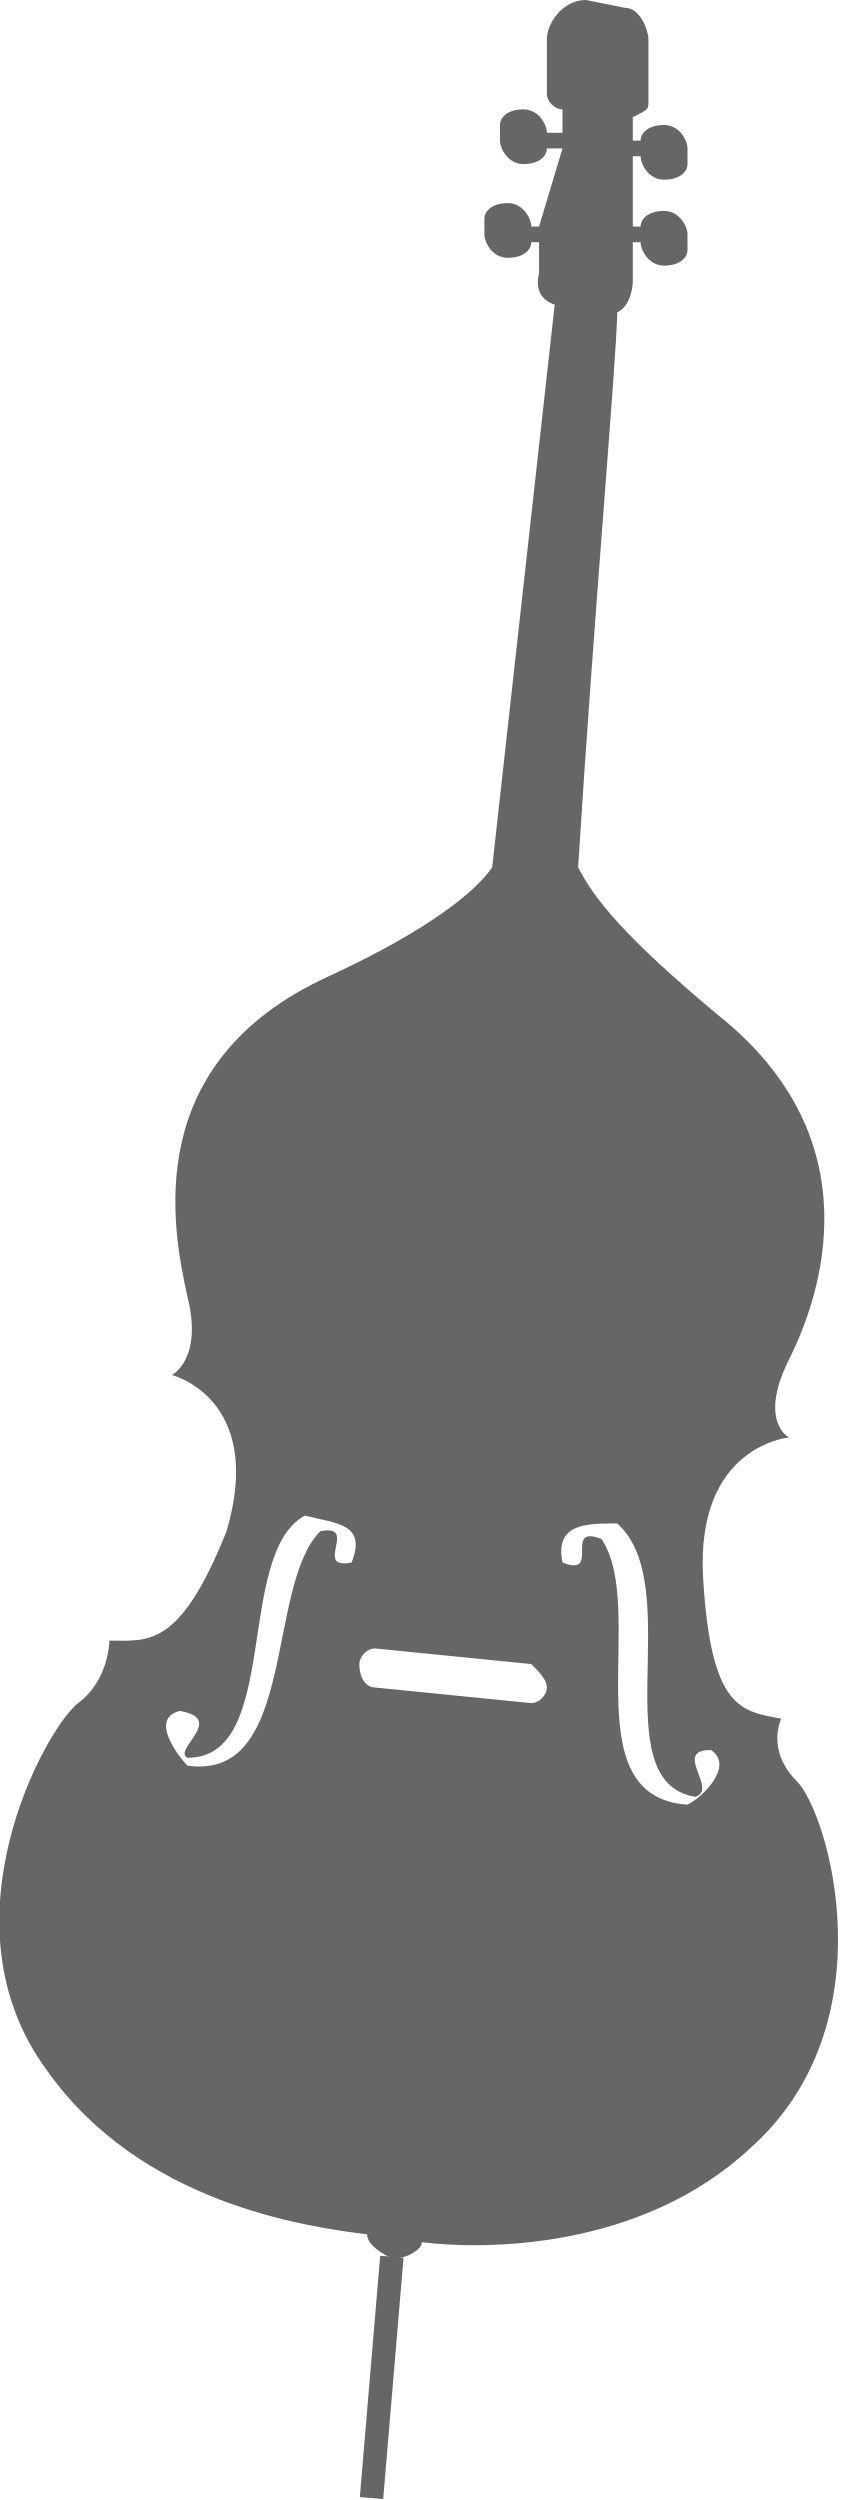
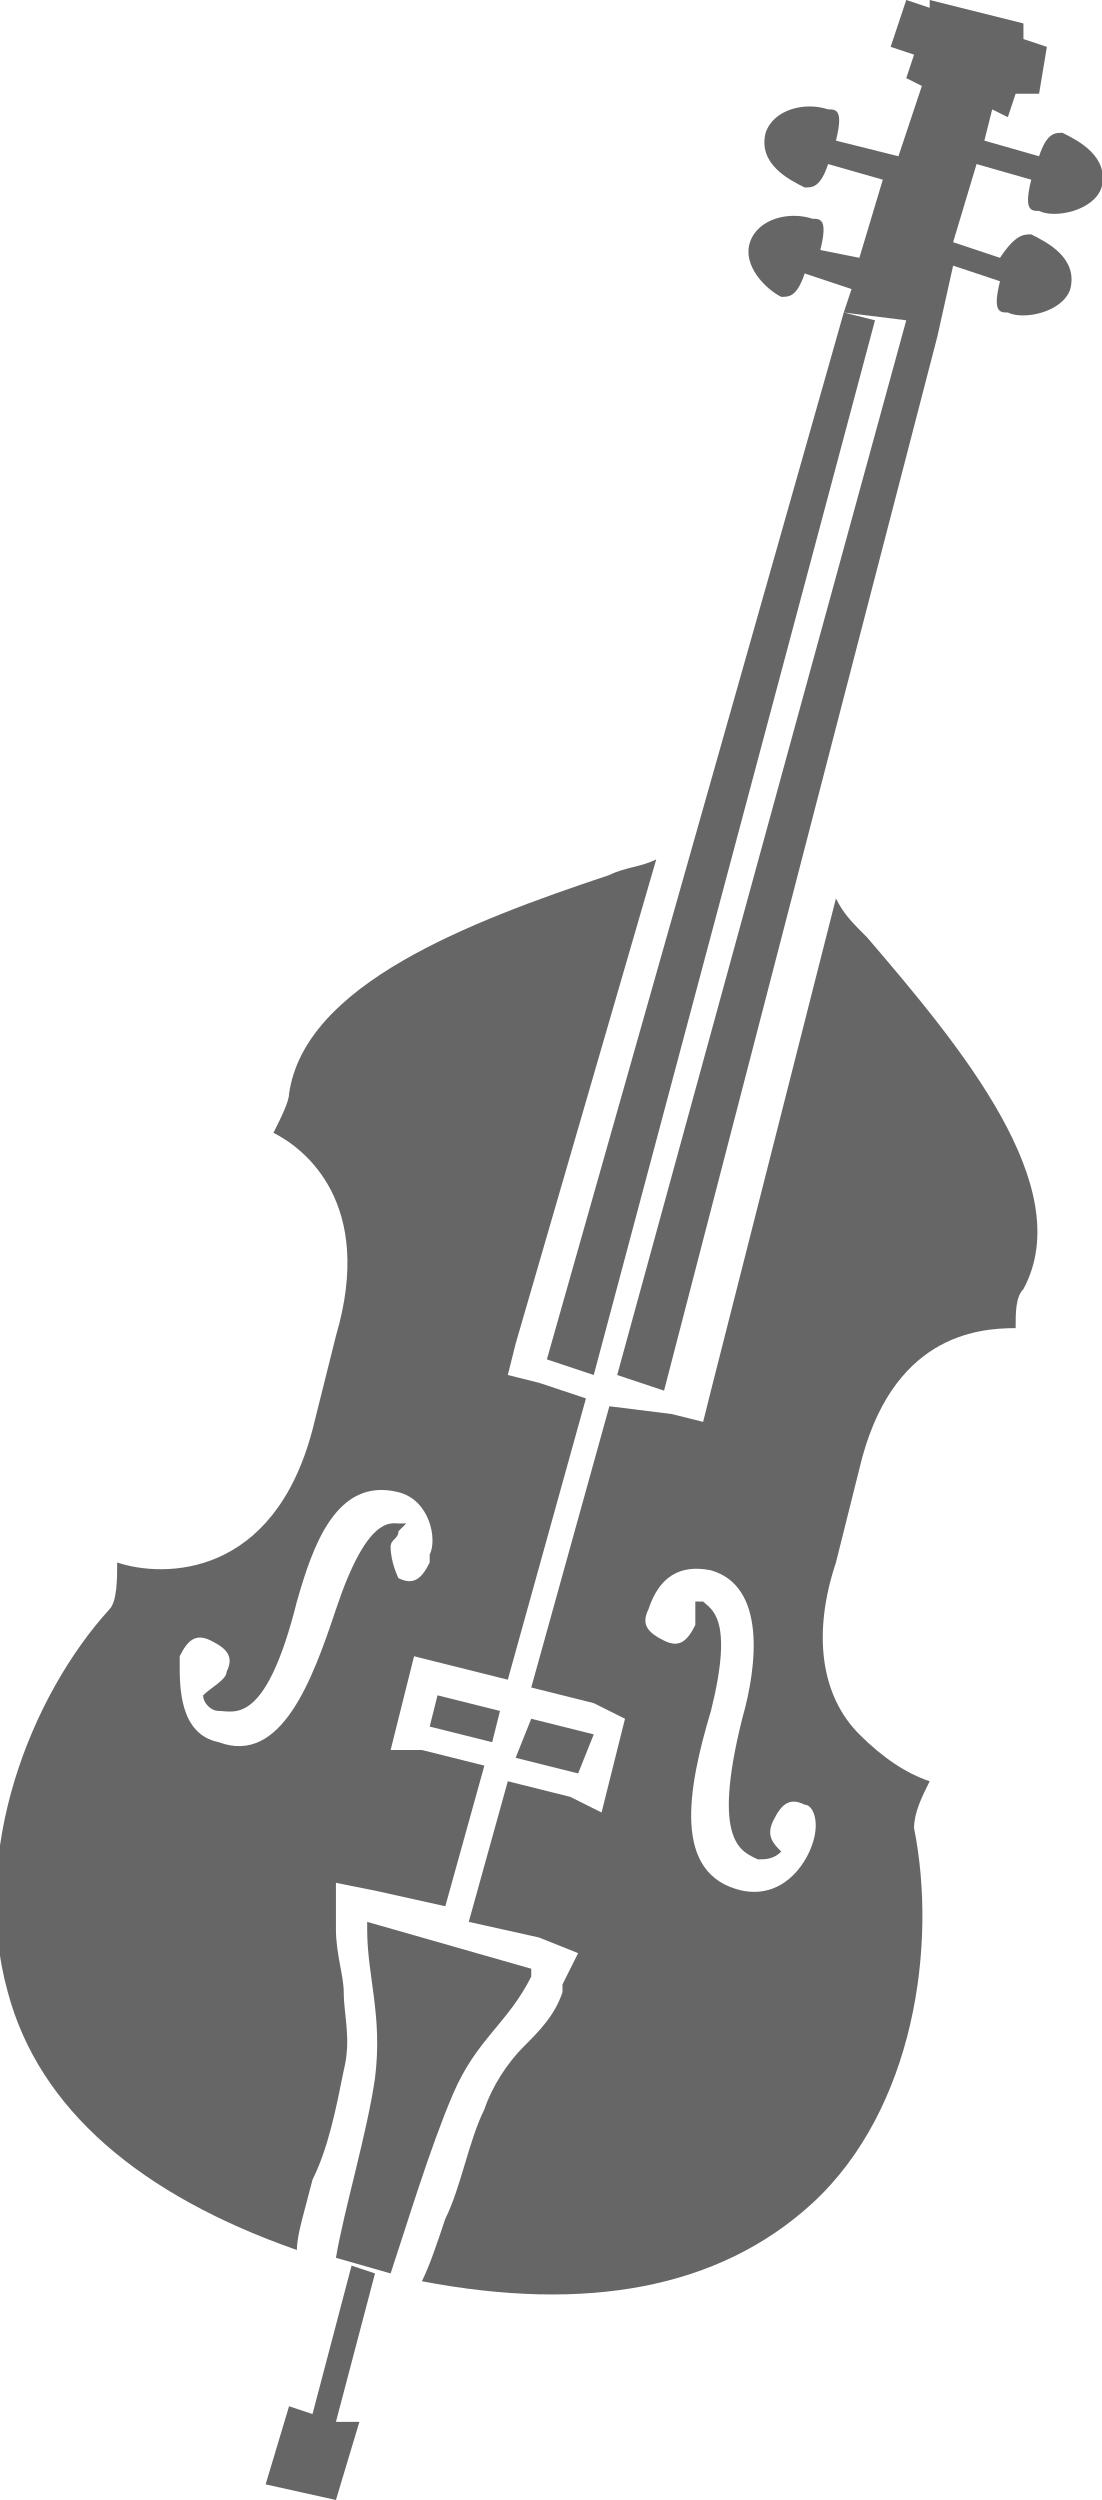
- <svg xmlns="http://www.w3.org/2000/svg" version="1.1" id="Layer_1" x="0px" y="0px" viewBox="0 0 10.8 32" style="enable-background:new 0 0 10.8 32;" xml:space="preserve">
+ <svg xmlns="http://www.w3.org/2000/svg" version="1.1" id="Layer_1" x="0px" y="0px" viewBox="0 0 14.1 32" style="enable-background:new 0 0 14.1 32;" xml:space="preserve">
  <style type="text/css">
	.st0{fill:#666666;}
</style>
  <g>
-     <path class="st0" d="M8.3,1.3V0.5c0-0.1-0.1-0.4-0.3-0.4L7.5,0C7.2,0,7,0.3,7,0.5v0.7c0,0.1,0.1,0.2,0.2,0.2v0.3H7l0,0   c0-0.1-0.1-0.3-0.3-0.3c-0.2,0-0.3,0.1-0.3,0.2v0.2c0,0.1,0.1,0.3,0.3,0.3C6.9,2.1,7,2,7,1.9l0,0h0.2l-0.3,1H6.8l0,0   c0-0.1-0.1-0.3-0.3-0.3c-0.2,0-0.3,0.1-0.3,0.2V3c0,0.1,0.1,0.3,0.3,0.3c0.2,0,0.3-0.1,0.3-0.2l0,0h0.1v0.4c0,0-0.1,0.3,0.2,0.4   l-0.8,7.2c-0.2,0.3-0.8,0.8-2.1,1.4c-2.4,1.1-2,3.2-1.8,4.1c0.2,0.8-0.2,1-0.2,1s1.2,0.3,0.7,2c-0.6,1.5-1,1.4-1.5,1.4   c0,0,0,0.5-0.4,0.8s-1.8,2.8-0.4,4.7c1.2,1.7,3.3,2,4.1,2.1c0,0.1,0.1,0.2,0.3,0.3h0.1c0.1,0,0.3-0.1,0.3-0.2l0,0   c0.8,0.1,2.8,0.1,4.2-1.2c1.8-1.6,1-4.3,0.6-4.7C9.8,22.4,10,22,10,22c-0.5-0.1-0.9-0.1-1-1.8c-0.1-1.7,1.1-1.8,1.1-1.8   s-0.4-0.2,0-1s1.1-2.8-0.9-4.4c-1.2-1-1.6-1.5-1.8-1.9C7.6,7.9,7.9,4.5,7.9,4c0.2-0.1,0.2-0.4,0.2-0.4V3.1h0.1l0,0   c0,0.1,0.1,0.3,0.3,0.3s0.3-0.1,0.3-0.2V3c0-0.1-0.1-0.3-0.3-0.3S8.2,2.8,8.2,2.9l0,0H8.1V2h0.1l0,0c0,0.1,0.1,0.3,0.3,0.3   s0.3-0.1,0.3-0.2V1.9c0-0.1-0.1-0.3-0.3-0.3S8.2,1.7,8.2,1.8l0,0H8.1V1.5C8.3,1.4,8.3,1.4,8.3,1.3z M2.4,22.6   c-0.1-0.1-0.5-0.6-0.1-0.7c0.6,0.1-0.1,0.5,0.1,0.6c1.2,0,0.6-2.6,1.5-3.1c0.4,0.1,0.8,0.1,0.6,0.6c-0.5,0.1,0.1-0.5-0.4-0.4   C3.4,20.3,3.8,22.8,2.4,22.6z M7,21.6c0,0.1-0.1,0.2-0.2,0.2l-2-0.2c-0.1,0-0.2-0.1-0.2-0.3c0-0.1,0.1-0.2,0.2-0.2l2,0.2   C6.9,21.4,7,21.5,7,21.6z M8.9,23c0.3-0.1-0.3-0.6,0.2-0.6C9.4,22.6,9,23,8.8,23.1c-1.5-0.1-0.5-2.5-1.1-3.4   c-0.5-0.2,0,0.5-0.5,0.3c-0.1-0.5,0.3-0.5,0.7-0.5C8.8,20.3,7.7,22.8,8.9,23z" />
-     <g>
-       <rect x="3.4" y="30.3" transform="matrix(8.401265e-02 -0.9965 0.9965 8.401265e-02 -25.8738 32.8053)" class="st0" width="3.1" height="0.3" />
-     </g>
+     <path class="st0" d="M4.4,26.5c0.1-0.4,0-0.7,0-1c0-0.2-0.1-0.5-0.1-0.8l0-0.1l0-0.5l0.5,0.1l0.9,0.2l0.5-1.8l-0.8-0.2L5,22.4   L5.1,22l0.1-0.4l0.1-0.4l0.4,0.1l0.8,0.2l1-3.6l-0.6-0.2l-0.4-0.1l0.1-0.4L8.4,11c-0.2,0.1-0.4,0.1-0.6,0.2   c-1.8,0.6-3.9,1.4-4.1,2.8c0,0.1-0.1,0.3-0.2,0.5c0.4,0.2,1.3,0.9,0.8,2.6l-0.3,1.2c-0.5,1.9-1.9,1.9-2.5,1.7c0,0.2,0,0.5-0.1,0.6   c-1,1.1-1.8,3.1-1.3,4.9c0.4,1.5,1.7,2.6,3.7,3.3c0-0.2,0.1-0.5,0.2-0.9C4.2,27.5,4.3,27,4.4,26.5z M5,19.8c0-0.1,0.1-0.1,0.1-0.2   c0,0,0.1-0.1,0.1-0.1c0,0,0,0-0.1,0c-0.1,0-0.4-0.1-0.8,1.1c-0.3,0.9-0.7,2-1.5,1.7c-0.5-0.1-0.5-0.7-0.5-1l0,0c0,0,0,0,0-0.1   c0.1-0.2,0.2-0.3,0.4-0.2c0.2,0.1,0.3,0.2,0.2,0.4c0,0.1-0.2,0.2-0.3,0.3c0,0.1,0.1,0.2,0.2,0.2c0.2,0,0.6,0.2,1-1.4   c0.2-0.7,0.5-1.6,1.3-1.4c0.4,0.1,0.5,0.6,0.4,0.8l0,0c0,0,0,0,0,0.1c-0.1,0.2-0.2,0.3-0.4,0.2C5.1,20.2,5,20,5,19.8z M11.7,23.4   c0-0.2,0.1-0.4,0.2-0.6c-0.3-0.1-0.6-0.3-0.9-0.6c-0.5-0.5-0.6-1.3-0.3-2.2l0.3-1.2c0.4-1.7,1.5-1.8,2-1.8c0-0.2,0-0.4,0.1-0.5   c0.7-1.3-0.8-3.1-2-4.5c-0.2-0.2-0.3-0.3-0.4-0.5l-1.6,6.3l-0.1,0.4l-0.4-0.1L7.8,18l-1,3.6l0.8,0.2L8,22l-0.1,0.4l-0.1,0.4   l-0.1,0.4L7.3,23l-0.8-0.2L6,24.6l0.9,0.2L7.4,25l-0.2,0.4l0,0.1c-0.1,0.3-0.3,0.5-0.5,0.7c-0.2,0.2-0.4,0.5-0.5,0.8   c-0.2,0.4-0.3,1-0.5,1.4c-0.1,0.3-0.2,0.6-0.3,0.8c2.1,0.4,3.8,0.1,5-1C11.7,27,12,24.9,11.7,23.4z M10.4,23.6   c-0.1,0.3-0.4,0.7-0.9,0.6c-0.9-0.2-0.7-1.3-0.4-2.3c0.3-1.2,0-1.3-0.1-1.4c0,0,0,0-0.1,0c0,0,0,0.1,0,0.1c0,0.1,0,0.2,0,0.2   c-0.1,0.2-0.2,0.3-0.4,0.2c-0.2-0.1-0.3-0.2-0.2-0.4c0,0,0,0,0,0l0,0c0.1-0.3,0.3-0.6,0.8-0.5c0.7,0.2,0.6,1.2,0.4,1.9   c-0.4,1.6,0,1.7,0.2,1.8c0.1,0,0.2,0,0.3-0.1c-0.1-0.1-0.2-0.2-0.1-0.4c0.1-0.2,0.2-0.3,0.4-0.2C10.4,23.1,10.5,23.3,10.4,23.6   C10.4,23.5,10.4,23.5,10.4,23.6L10.4,23.6L10.4,23.6z M4.3,31L4.6,31l-0.3,1l-0.9-0.2l0.3-1L4,30.9L4.5,29l0.3,0.1L4.3,31z M10.8,4   l0.4,0.1L7.6,17.6L7,17.4L10.8,4L10.8,4z M5.6,21.7l0.8,0.2l-0.1,0.4l-0.8-0.2L5.6,21.7z M7.4,22.7l-0.8-0.2L6.8,22l0.8,0.2   L7.4,22.7z M4.3,28.9c0.1-0.6,0.4-1.6,0.5-2.3c0.1-0.8-0.1-1.3-0.1-1.9l0-0.1l2.1,0.6l0,0.1c-0.3,0.6-0.7,0.8-1,1.5   c-0.3,0.7-0.6,1.7-0.8,2.3L4.3,28.9z M11,3.3l0.3-1l-0.7-0.2c-0.1,0.3-0.2,0.3-0.3,0.3c-0.2-0.1-0.6-0.3-0.5-0.7   c0.1-0.3,0.5-0.4,0.8-0.3c0.1,0,0.2,0,0.1,0.4L11.5,2l0.3-0.9l-0.2-0.1l0.1-0.3l-0.3-0.1l0.2-0.6l0.3,0.1L11.9,0l1.2,0.3l0,0.2   l0.3,0.1l-0.1,0.6L13,1.2l-0.1,0.3l-0.2-0.1l-0.1,0.4l0.7,0.2c0.1-0.3,0.2-0.3,0.3-0.3c0.2,0.1,0.6,0.3,0.5,0.7   c-0.1,0.3-0.6,0.4-0.8,0.3c-0.1,0-0.2,0-0.1-0.4l-0.7-0.2l-0.3,1l0.6,0.2C13,3,13.1,3,13.2,3c0.2,0.1,0.6,0.3,0.5,0.7   C13.6,4,13.1,4.1,12.9,4c-0.1,0-0.2,0-0.1-0.4l-0.6-0.2L12,4.3l0,0L8.5,17.8l-0.6-0.2l3.7-13.5L10.8,4l0.1-0.3l-0.6-0.2   c-0.1,0.3-0.2,0.3-0.3,0.3C9.8,3.7,9.5,3.4,9.6,3.1c0.1-0.3,0.5-0.4,0.8-0.3c0.1,0,0.2,0,0.1,0.4L11,3.3z" />
  </g>
</svg>
